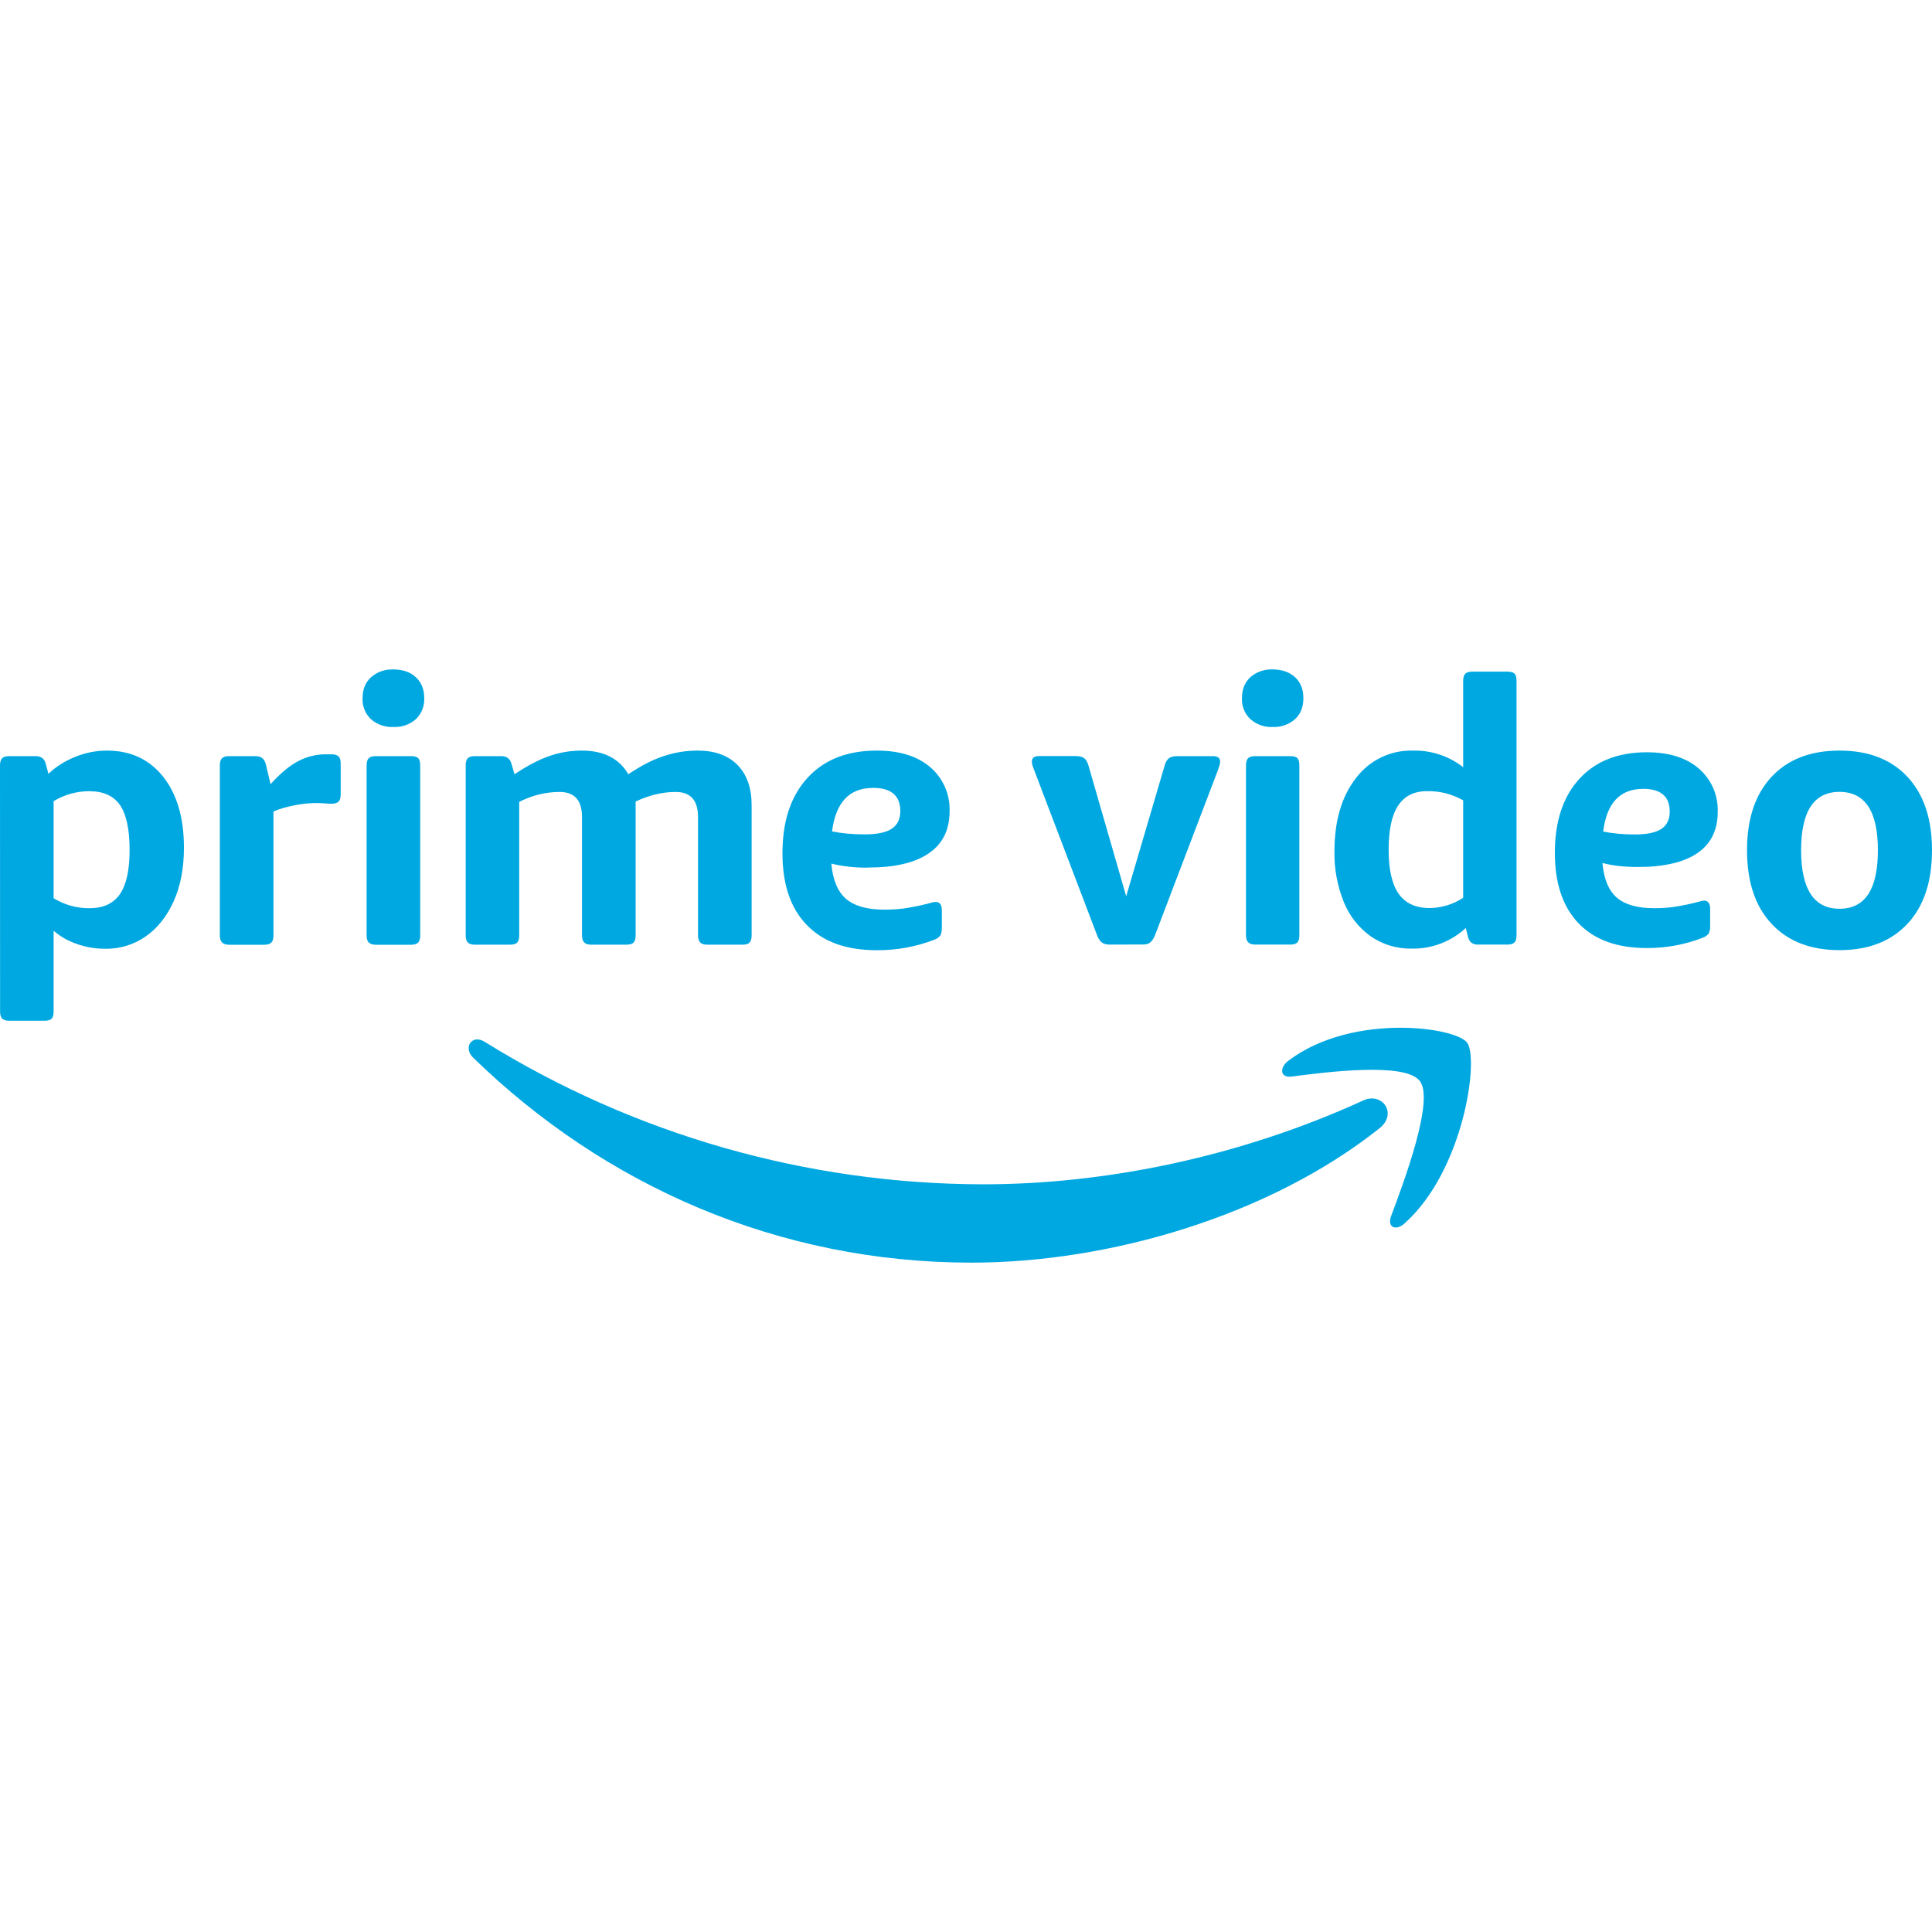
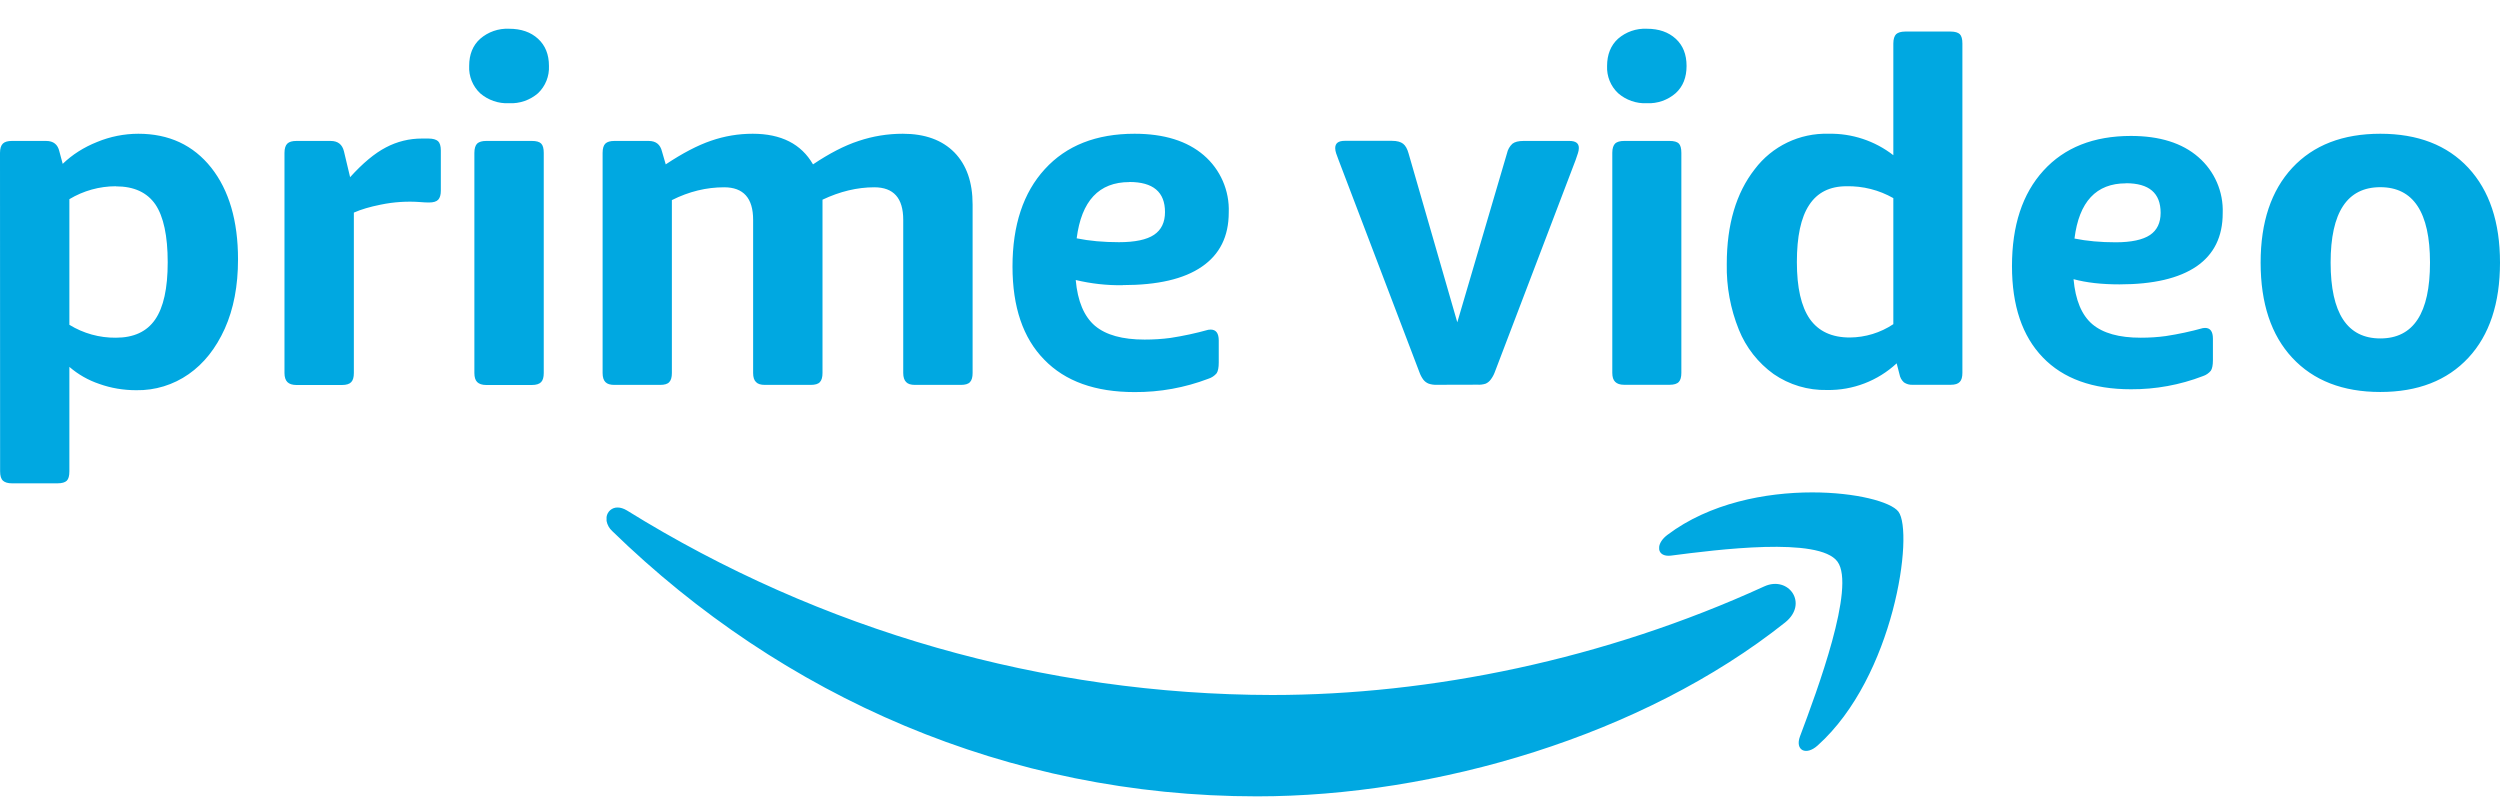
- <svg xmlns="http://www.w3.org/2000/svg" fill="#00A8E1" role="img" viewBox="0 0 24 24">
+ <svg xmlns="http://www.w3.org/2000/svg" fill="#00A8E1" role="img" viewBox="0 8.04 24 7.68">
  <path d="M0 9.508c0-.043.01-.073.028-.09.018-.017.047-.025.086-.025h.329c.07 0 .112.034.127.101l.032.119c.091-.088.202-.159.33-.21a1.04 1.04 0 0 1 .396-.079c.294 0 .528.109.7.326.171.217.257.51.257.88 0 .254-.042.475-.127.665-.086.19-.201.335-.347.437a.85.85 0 0 1-.502.154c-.125 0-.243-.02-.355-.06a.857.857 0 0 1-.288-.164v1.003c0 .043-.008.073-.025.09-.017.016-.046.025-.09.025H.115c-.04 0-.068-.009-.086-.025-.019-.017-.028-.047-.028-.09zm1.113.32a.868.868 0 0 0-.447.124v1.206a.834.834 0 0 0 .447.124c.17 0 .296-.058.376-.174.081-.117.121-.3.121-.55 0-.254-.04-.439-.118-.555-.08-.116-.206-.174-.379-.174zm2.248-.087c.121-.134.236-.23.344-.286a.733.733 0 0 1 .345-.085h.063c.043 0 .073.009.092.025.018.017.027.047.027.09v.385c0 .04-.008.068-.025.087-.017.018-.046.027-.089.027a.923.923 0 0 1-.082-.004 1.369 1.369 0 0 0-.383.025c-.1.02-.186.045-.256.076v1.54c0 .04-.008.069-.025.087-.016.018-.046.028-.089.028h-.437c-.04 0-.069-.01-.087-.028-.018-.018-.028-.047-.028-.087V9.508c0-.043.01-.073.028-.09.018-.017.047-.025.087-.025h.328c.07 0 .112.034.128.1zm1.526-.71a.396.396 0 0 1-.278-.096.338.338 0 0 1-.105-.262c0-.11.035-.197.105-.26a.395.395 0 0 1 .278-.097c.116 0 .208.032.278.096.07.064.105.151.105.261a.34.34 0 0 1-.105.262.396.396 0 0 1-.278.096zm-.333.477c0-.043.01-.073.027-.09.019-.017.048-.025.087-.025h.438c.043 0 .072.008.089.025s.025.047.025.09v2.113c0 .04-.008.069-.025.087-.017.018-.046.028-.09.028h-.437c-.04 0-.068-.01-.087-.028-.018-.018-.027-.047-.027-.087zm1.837.11c.161-.107.306-.183.435-.227.13-.045.263-.067.4-.067.273 0 .466.098.579.294.155-.104.3-.18.438-.225.137-.046.278-.069.424-.069.213 0 .377.06.495.179.117.12.175.286.175.5v1.618c0 .04-.008.069-.025.087-.017.019-.046.027-.089.027h-.438c-.04 0-.068-.008-.086-.027-.018-.018-.028-.047-.028-.087V10.15c0-.208-.092-.312-.278-.312-.164 0-.33.04-.497.119v1.664c0 .04-.008.069-.025.087-.017.019-.046.027-.09.027h-.437c-.04 0-.068-.008-.086-.027-.019-.018-.028-.047-.028-.087V10.15c0-.208-.093-.312-.278-.312-.17 0-.337.04-.502.123v1.66c0 .04-.008.069-.025.087-.017.019-.046.027-.089.027h-.438c-.039 0-.068-.008-.086-.027-.018-.018-.027-.047-.027-.087V9.508c0-.043.009-.073.027-.09.018-.017.047-.025.086-.025h.329c.07 0 .112.034.128.101zm4.387 1.16a1.81 1.81 0 0 1-.451-.05c.018.204.08.35.185.44.105.088.263.132.476.132.085 0 .168-.005.249-.016a3.08 3.08 0 0 0 .362-.078.143.143 0 0 1 .023-.002c.052 0 .078.035.078.105v.211c0 .049-.007.083-.02.103a.169.169 0 0 1-.08.053 1.953 1.953 0 0 1-.708.128c-.377 0-.666-.103-.868-.312-.203-.207-.304-.505-.304-.893 0-.398.104-.71.31-.935.207-.227.494-.34.862-.34.283 0 .504.069.664.206a.69.69 0 0 1 .24.55c0 .23-.087.403-.258.52-.172.119-.425.177-.76.177zm.064-.99c-.292 0-.46.18-.506.54.122.025.257.037.406.037.155 0 .267-.024.337-.071.07-.047.105-.12.105-.218 0-.193-.114-.289-.342-.289zm2.948 1.946a.21.21 0 0 1-.075-.011.119.119 0 0 1-.05-.037.274.274 0 0 1-.038-.071l-.777-2.04a1.863 1.863 0 0 1-.023-.063.162.162 0 0 1-.009-.05c0-.047.03-.07.091-.07h.454c.049 0 .084.01.107.028.023.018.04.049.052.092l.468 1.622.477-1.622a.175.175 0 0 1 .052-.092c.023-.018.058-.027.107-.027h.44c.061 0 .091.022.091.068a.16.16 0 0 1-.009.05l-.022.065-.777 2.039a.274.274 0 0 1-.039.07.122.122 0 0 1-.047.038.207.207 0 0 1-.078.01zm2.02-2.703a.393.393 0 0 1-.277-.097.338.338 0 0 1-.105-.26c0-.11.035-.198.105-.262a.393.393 0 0 1 .277-.096c.115 0 .207.032.277.096.07.064.104.151.104.261 0 .11-.034.197-.104.261a.393.393 0 0 1-.277.097zm-.218 2.703c-.04 0-.068-.01-.086-.028-.019-.018-.028-.047-.028-.087V9.507c0-.043.01-.072.028-.09.018-.016.047-.024.086-.024h.436c.042 0 .072.008.089.025.016.017.024.046.024.09v2.111c0 .04-.008.07-.024.087-.017.019-.047.028-.09.028zm1.948.05a.869.869 0 0 1-.513-.153.97.97 0 0 1-.334-.426 1.6 1.6 0 0 1-.116-.63c0-.38.09-.682.268-.91a.856.856 0 0 1 .709-.341.98.98 0 0 1 .622.206V8.458c0-.043.01-.073.027-.09.018-.016.047-.025.087-.025h.436c.042 0 .071.009.088.025.017.017.025.047.025.09v3.161c0 .04-.008.07-.025.087-.017.019-.046.028-.088.028h-.364a.135.135 0 0 1-.084-.023.137.137 0 0 1-.043-.078l-.027-.105a.958.958 0 0 1-.668.256zm.218-.504a.762.762 0 0 0 .418-.128v-1.21a.872.872 0 0 0-.45-.114c-.16 0-.28.06-.358.18-.08.121-.118.304-.118.548 0 .245.041.426.124.546.084.119.212.178.384.178zm2.588-.51c-.169 0-.315-.016-.44-.05.018.201.078.345.18.432.103.087.257.13.465.13.083 0 .164-.005.242-.016a2.997 2.997 0 0 0 .354-.076.135.135 0 0 1 .022-.002c.05 0 .075.035.075.103v.207c0 .048-.007.082-.02.101a.165.165 0 0 1-.077.052 1.895 1.895 0 0 1-.69.126c-.367 0-.65-.102-.846-.306-.197-.204-.296-.496-.296-.876 0-.39.1-.695.302-.917.202-.222.482-.333.84-.333.276 0 .492.068.647.203a.678.678 0 0 1 .234.539c0 .225-.084.395-.251.51-.168.115-.415.173-.74.173zm.063-.97c-.285 0-.45.176-.494.53.119.024.25.036.396.036.15 0 .26-.024.329-.07.068-.046.102-.117.102-.213 0-.19-.111-.284-.333-.284zm2.442 2.003c-.36 0-.642-.11-.845-.328-.203-.218-.304-.523-.304-.914 0-.388.101-.691.304-.91.203-.218.485-.327.845-.327s.642.109.845.327c.203.219.304.522.304.91 0 .39-.101.696-.304.914-.203.218-.485.328-.845.328zm0-.514c.318 0 .477-.242.477-.728 0-.483-.16-.724-.477-.724-.318 0-.477.241-.477.724 0 .486.16.728.477.728zm-6.844 1.886c.405-.306.944-.408 1.39-.408.418 0 .756.09.828.185.15.2-.039 1.584-.775 2.244-.112.102-.22.047-.17-.087.166-.442.536-1.436.36-1.677-.175-.242-1.158-.115-1.6-.058-.068.008-.107-.02-.112-.061v-.023c.004-.036.03-.078.079-.115zm-10.184-.172a.105.105 0 0 1 .106-.091c.027 0 .057.009.089.028a11.778 11.778 0 0 0 6.194 1.772c1.52 0 3.19-.34 4.726-1.043.232-.105.426.164.2.346-1.371 1.09-3.359 1.67-5.07 1.67-2.397 0-4.557-.956-6.191-2.547a.173.173 0 0 1-.054-.097Z" />
</svg>
